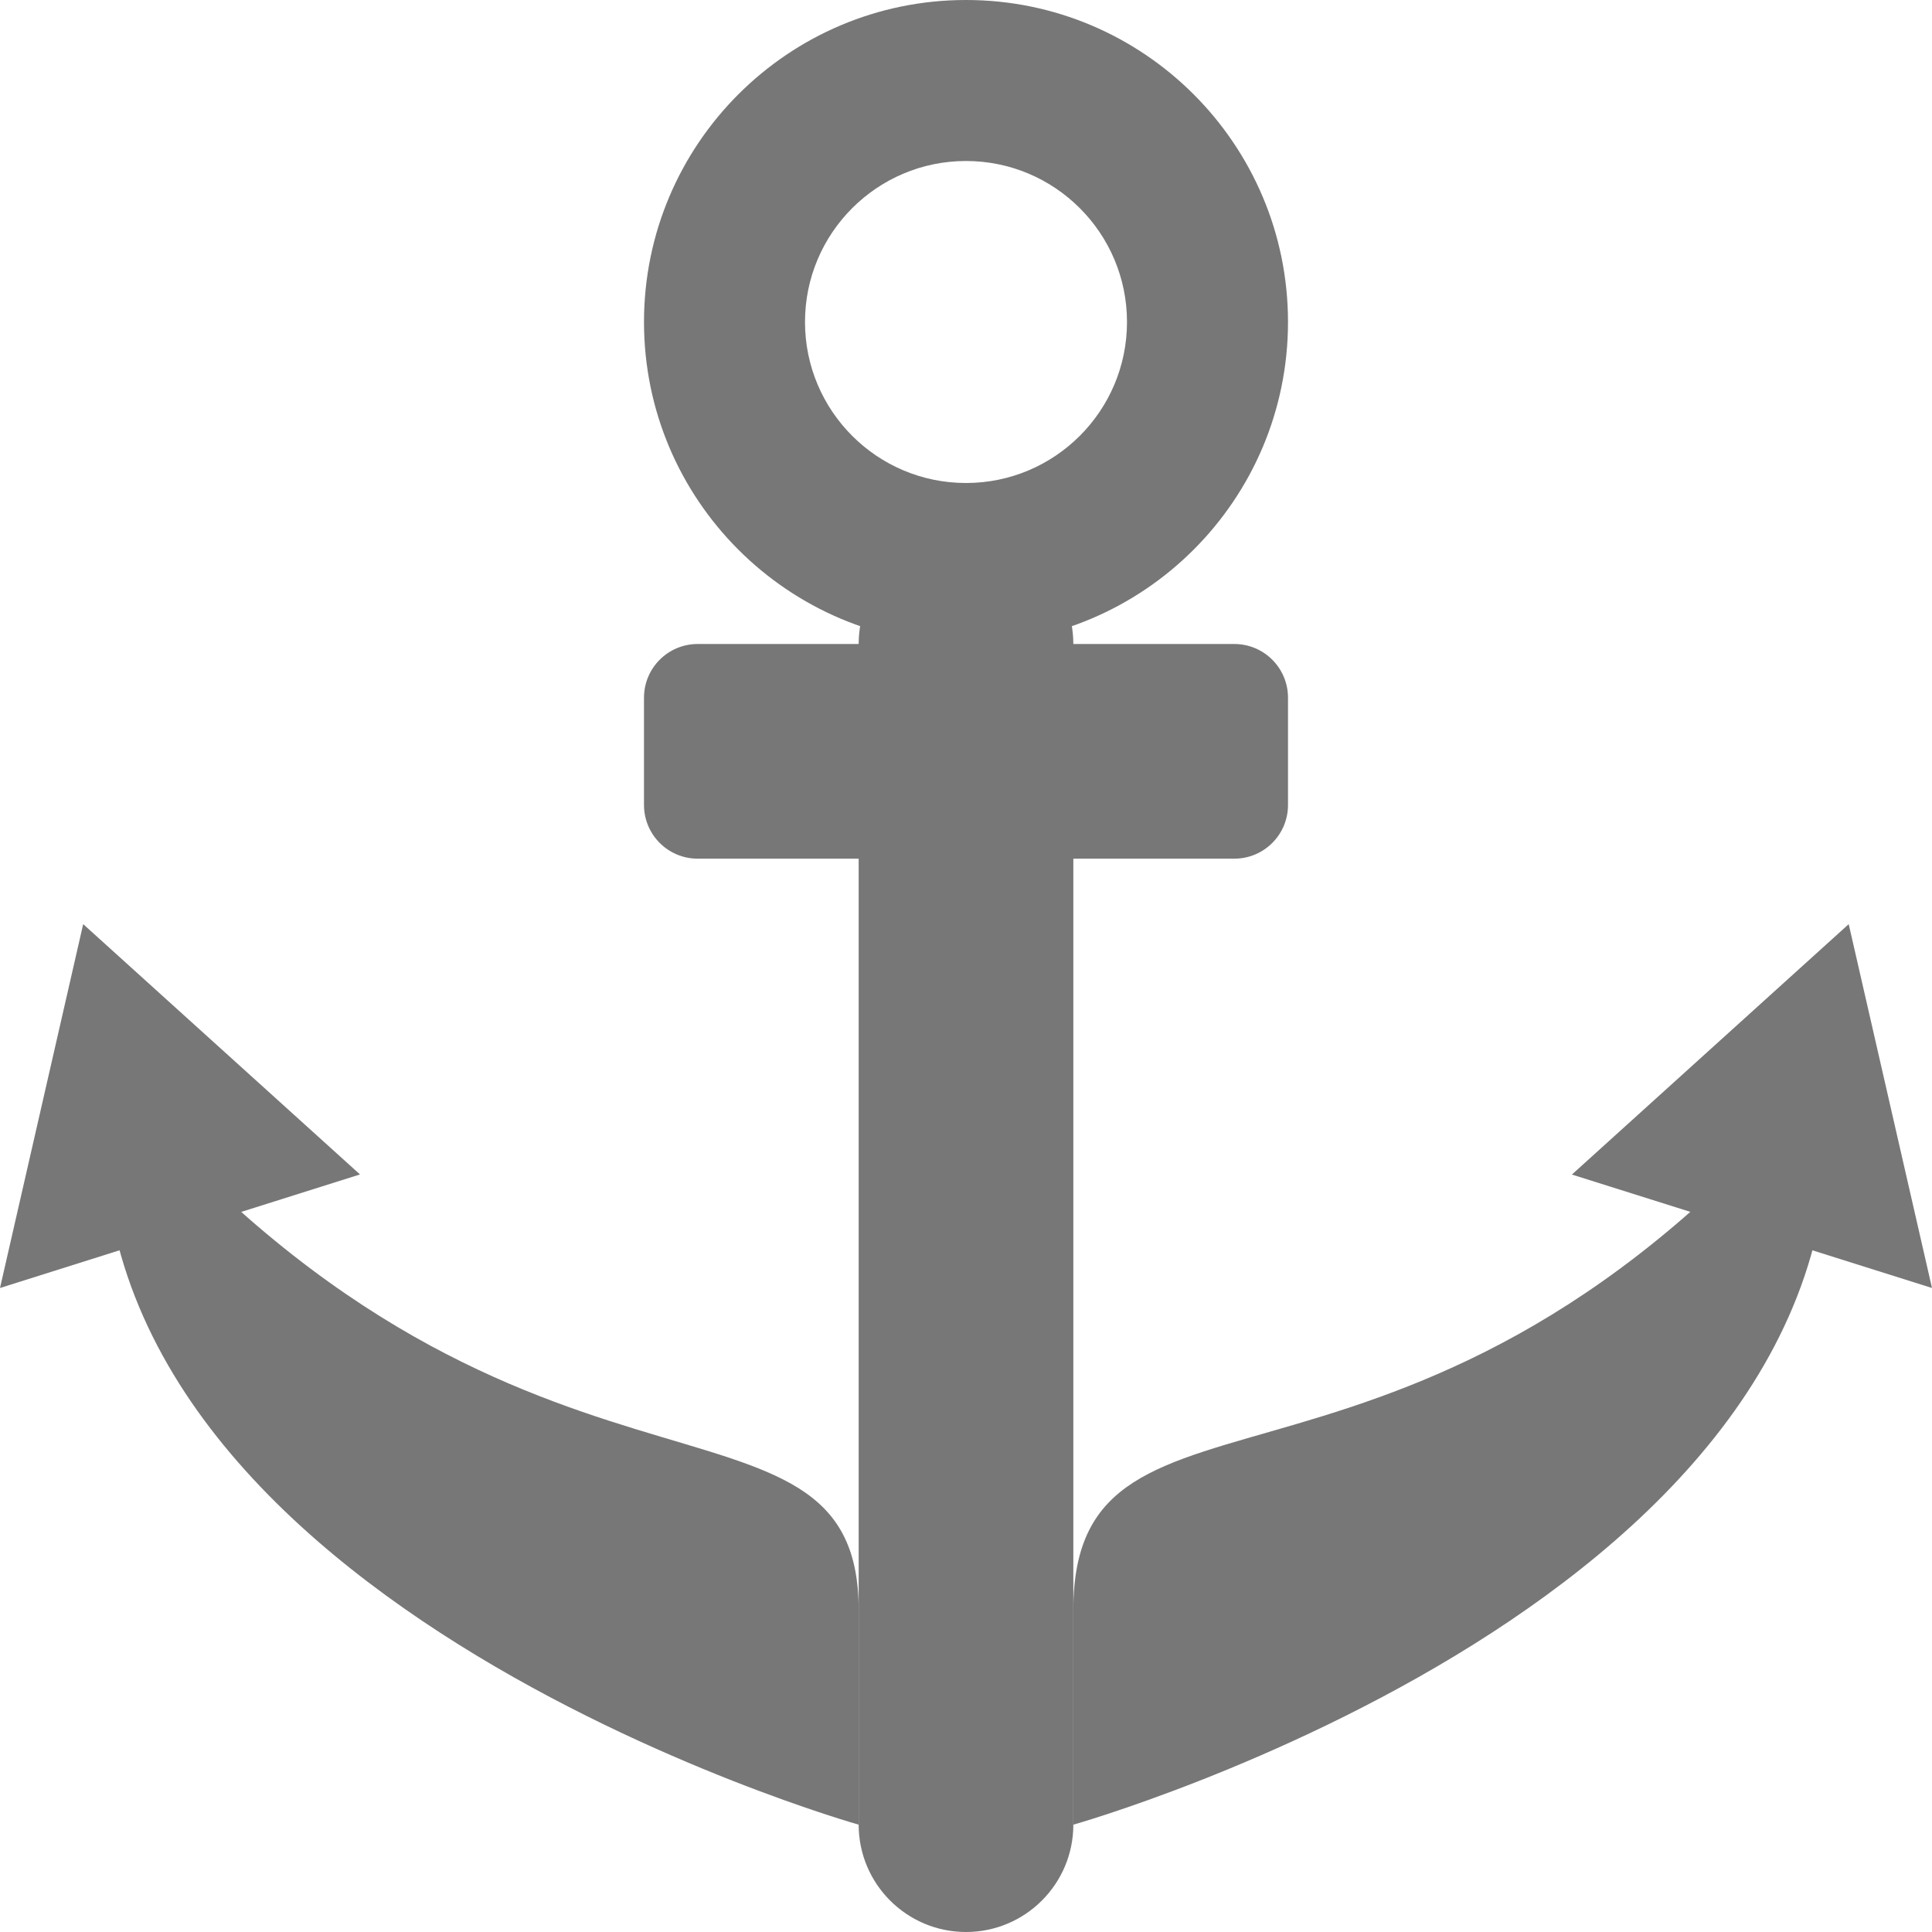
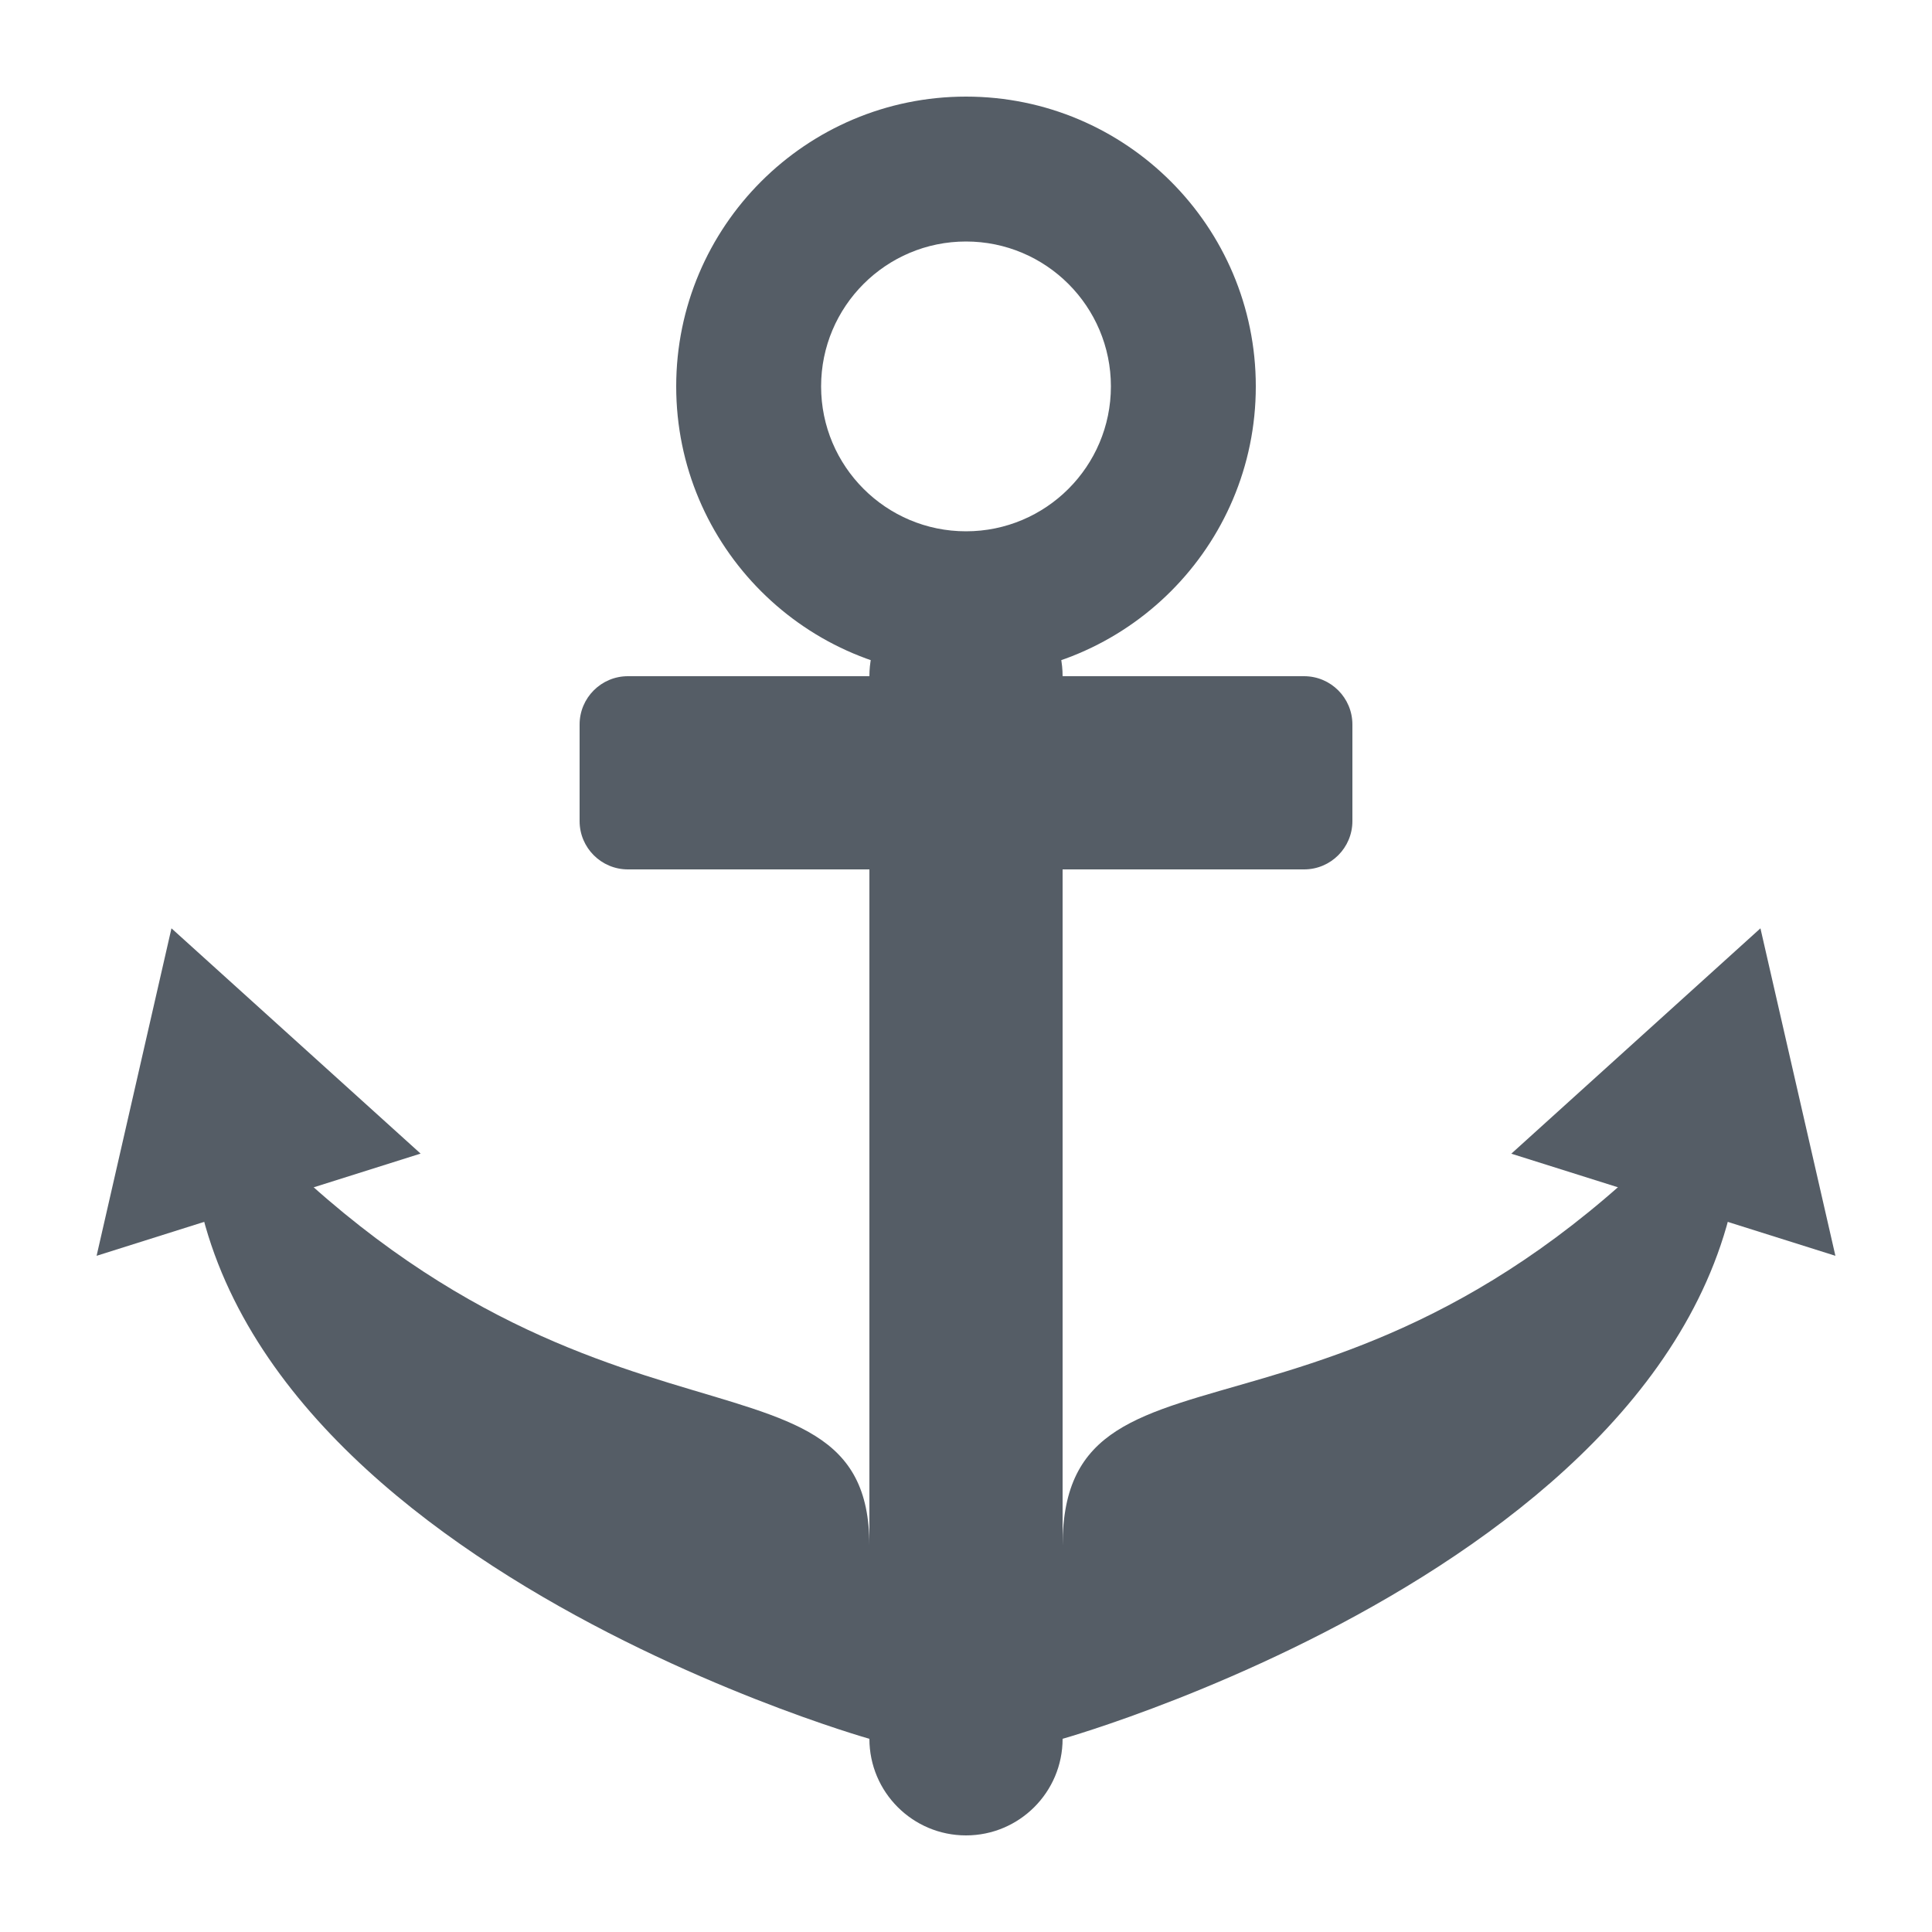
- <svg xmlns="http://www.w3.org/2000/svg" width="100%" height="100%" viewBox="0 0 18 18" version="1.1" xml:space="preserve" style="fill-rule:evenodd;clip-rule:evenodd;stroke-linejoin:round;stroke-miterlimit:1.414;">
+ <svg xmlns="http://www.w3.org/2000/svg" width="100%" height="100%" viewBox="0 0 20 20" version="1.1" xml:space="preserve" style="fill-rule:evenodd;clip-rule:evenodd;stroke-linejoin:round;stroke-miterlimit:1.414;">
+   <path d="M14,7.5c0,-0.276 -0.224,-0.5 -0.5,-0.5l-7,0c-0.276,0 -0.5,0.224 -0.5,0.5l0,1c0,0.276 0.224,0.5 0.5,0.5l7,0c0.276,0 0.5,-0.224 0.5,-0.5l0,-1Z" style="fill:#555d66;" />
  <g id="Ebene1">
-     <path d="M9,0c1.656,0 3,1.344 3,3c0,1.656 -1.344,3 -3,3c-1.656,0 -3,-1.344 -3,-3c0,-1.656 1.344,-3 3,-3ZM9,1.5c0.828,0 1.5,0.672 1.5,1.5c0,0.828 -0.672,1.5 -1.5,1.5c-0.828,0 -1.5,-0.672 -1.5,-1.5c0,-0.828 0.672,-1.5 1.5,-1.5Z" style="fill:#777;" />
-     <path d="M10,6c0,-0.552 -0.448,-1 -1,-1c-0.552,0 -1,0.448 -1,1l0,11c0,0.552 0.448,1 1,1c0.552,0 1,-0.448 1,-1l0,-11Z" style="fill:#777;" />
-     <path d="M8,17c0,0 -7.605,-2.142 -7,-7c3.797,4.52 7,2.655 7,5c0,2.345 0,2 0,2Z" style="fill:#777;" />
-     <path d="M10,17c0,0 7.605,-2.142 7,-7c-3.797,4.52 -7,2.528 -7,5c0,2.472 0,2 0,2Z" style="fill:#777;" />
-     <path d="M17.224,8.61l0.776,3.39l-3.355,-1.057l2.579,-2.333Z" style="fill:#777;" />
-     <path d="M0.775,8.61l2.579,2.332l-3.354,1.058l0.775,-3.39Z" style="fill:#777;" />
-     <path d="M12,6.5c0,-0.276 -0.224,-0.5 -0.5,-0.5l-5,0c-0.276,0 -0.5,0.224 -0.5,0.5l0,1c0,0.276 0.224,0.5 0.5,0.5l5,0c0.276,0 0.5,-0.224 0.5,-0.5l0,-1Z" style="fill:#777;" />
+     <path d="M10,1c1.656,0 3,1.344 3,3c0,1.656 -1.344,3 -3,3c-1.656,0 -3,-1.344 -3,-3c0,-1.656 1.344,-3 3,-3ZM10,2.5c0.828,0 1.5,0.672 1.5,1.5c0,0.828 -0.672,1.5 -1.5,1.5c-0.828,0 -1.5,-0.672 -1.5,-1.5c0,-0.828 0.672,-1.5 1.5,-1.5Z" style="fill:#555d66;" />
+     <path d="M11,7c0,-0.552 -0.448,-1 -1,-1c-0.552,0 -1,0.448 -1,1l0,11c0,0.552 0.448,1 1,1c0.552,0 1,-0.448 1,-1l0,-11Z" style="fill:#555d66;" />
+     <path d="M9,18c0,0 -7.605,-2.142 -7,-7c3.797,4.52 7,2.655 7,5c0,2.345 0,2 0,2Z" style="fill:#555d66;" />
+     <path d="M11,18c0,0 7.605,-2.142 7,-7c-3.797,4.52 -7,2.528 -7,5c0,2.472 0,2 0,2Z" style="fill:#555d66;" />
+     <path d="M18.224,9.61l0.776,3.39l-3.355,-1.057l2.579,-2.333Z" style="fill:#555d66;" />
+     <path d="M1.775,9.61l2.579,2.332l-3.354,1.058l0.775,-3.39Z" style="fill:#555d66;" />
  </g>
</svg>
